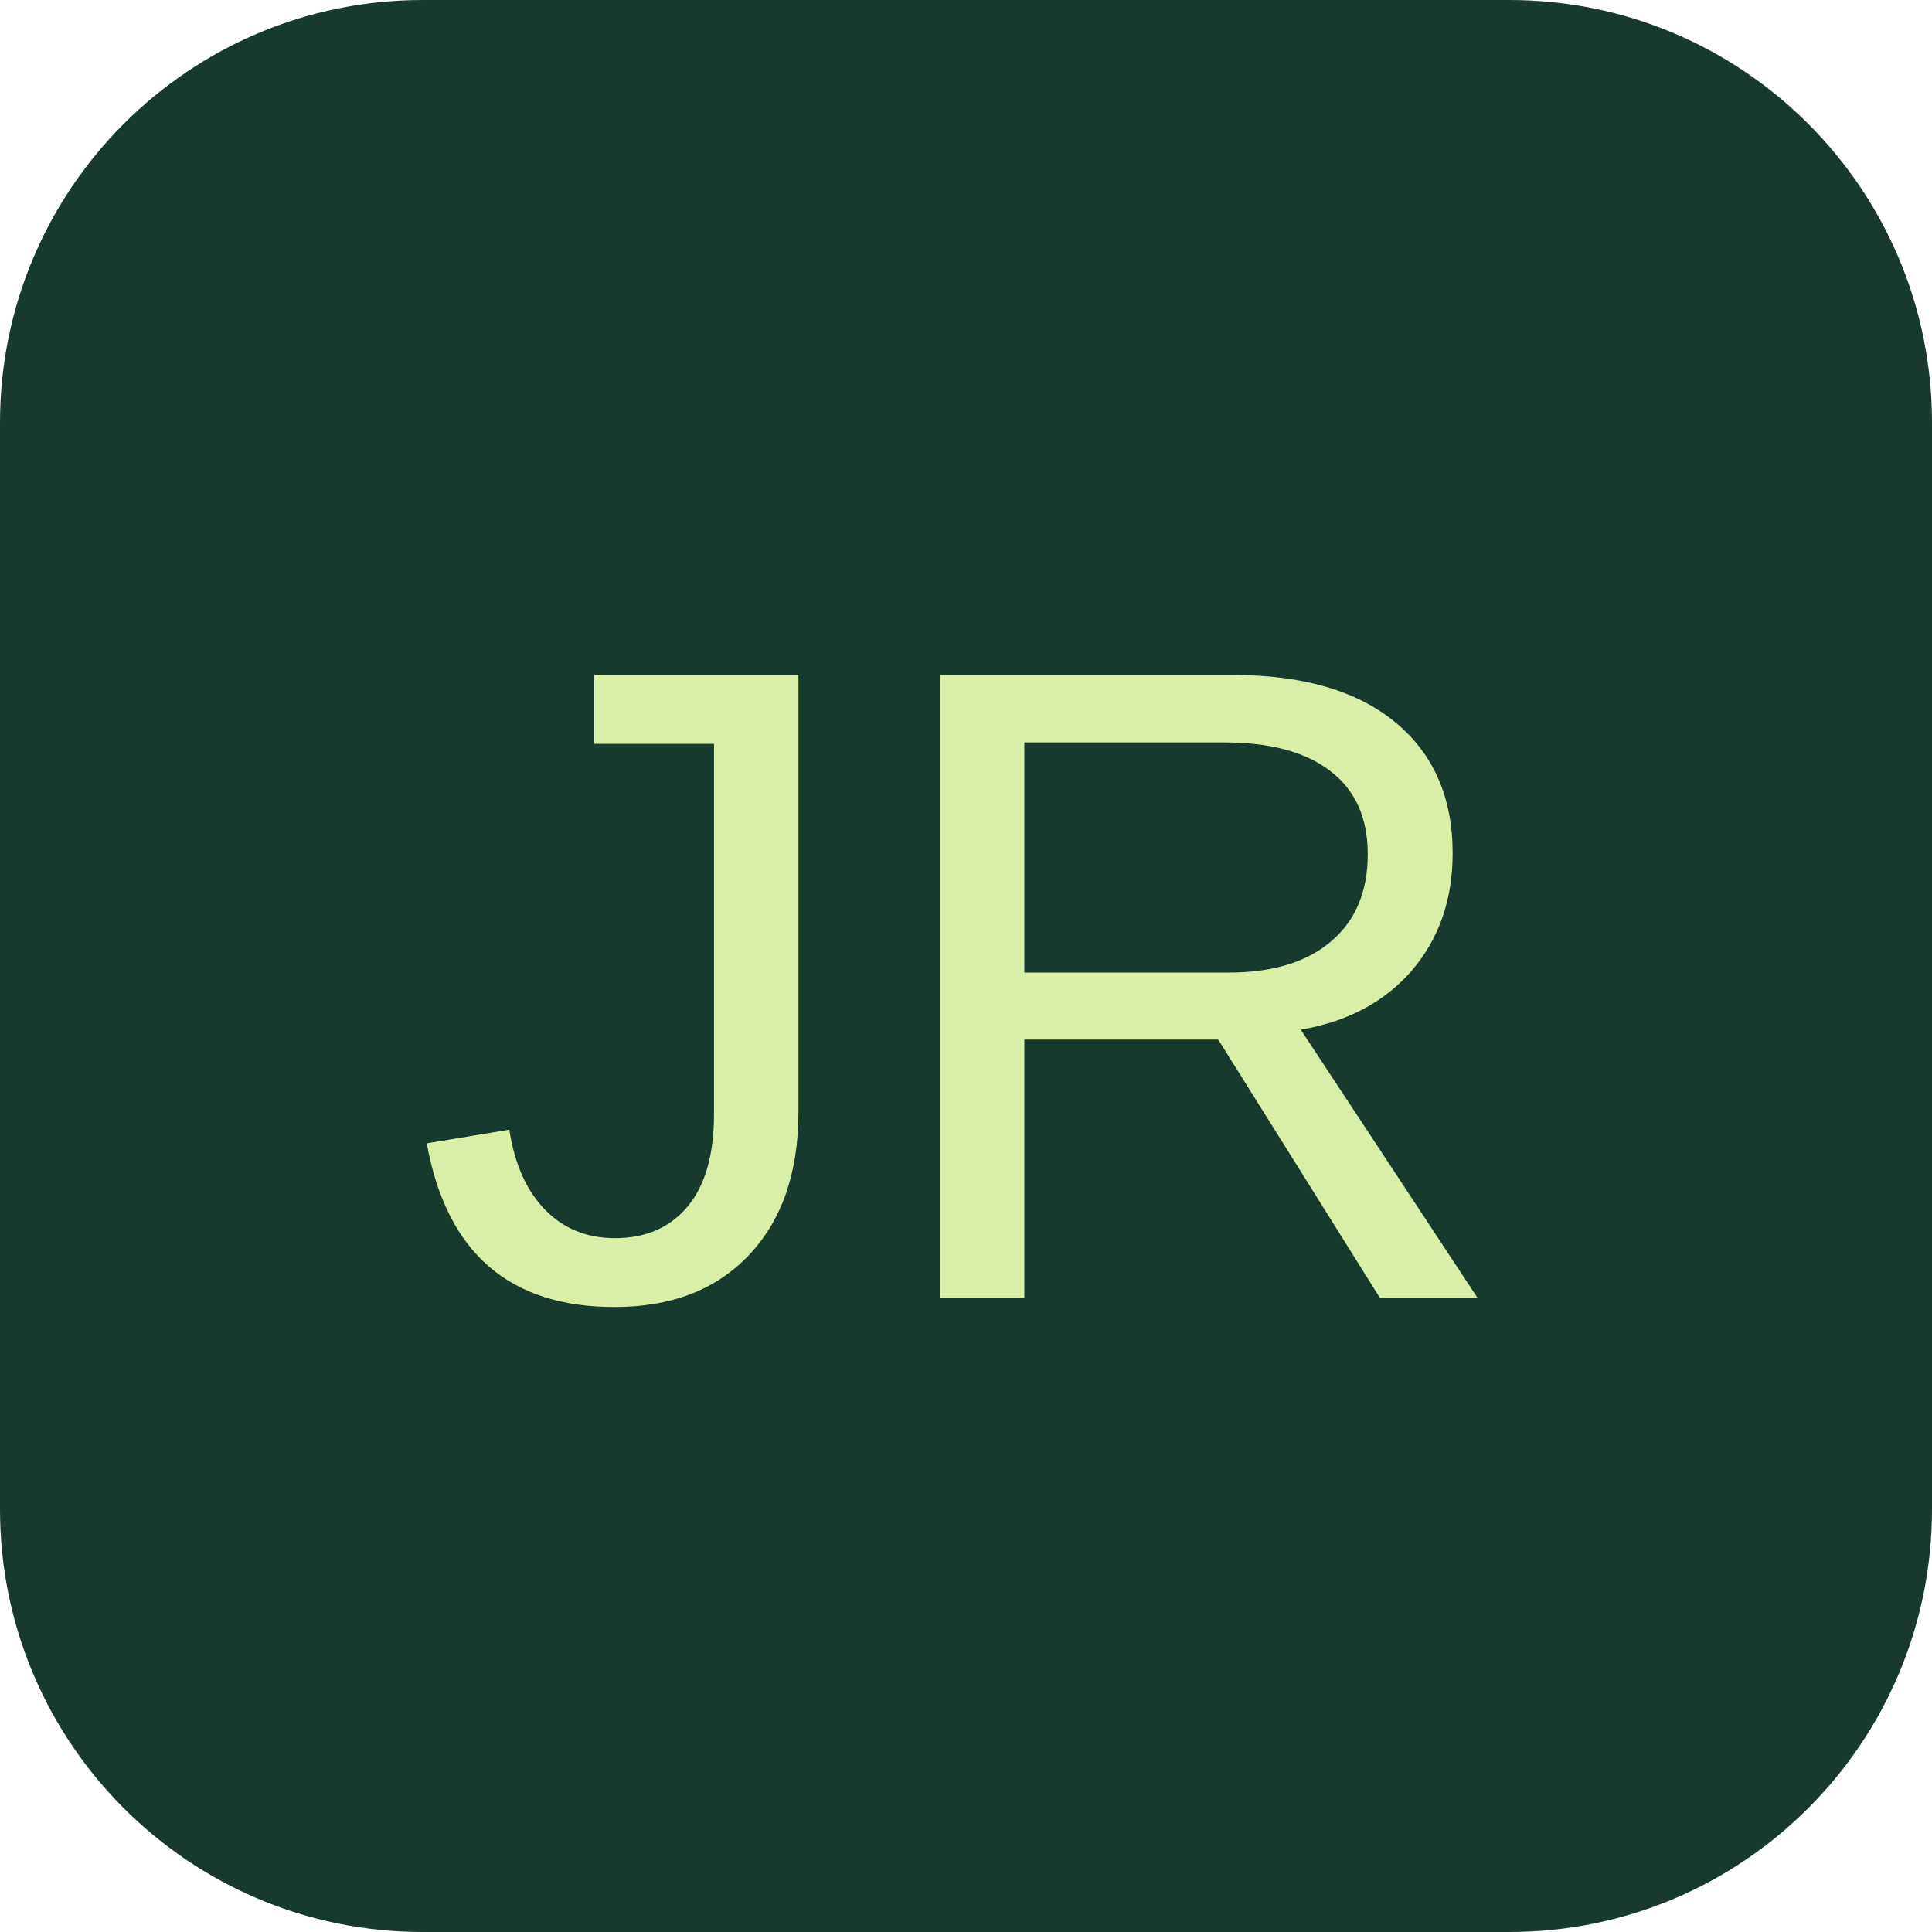
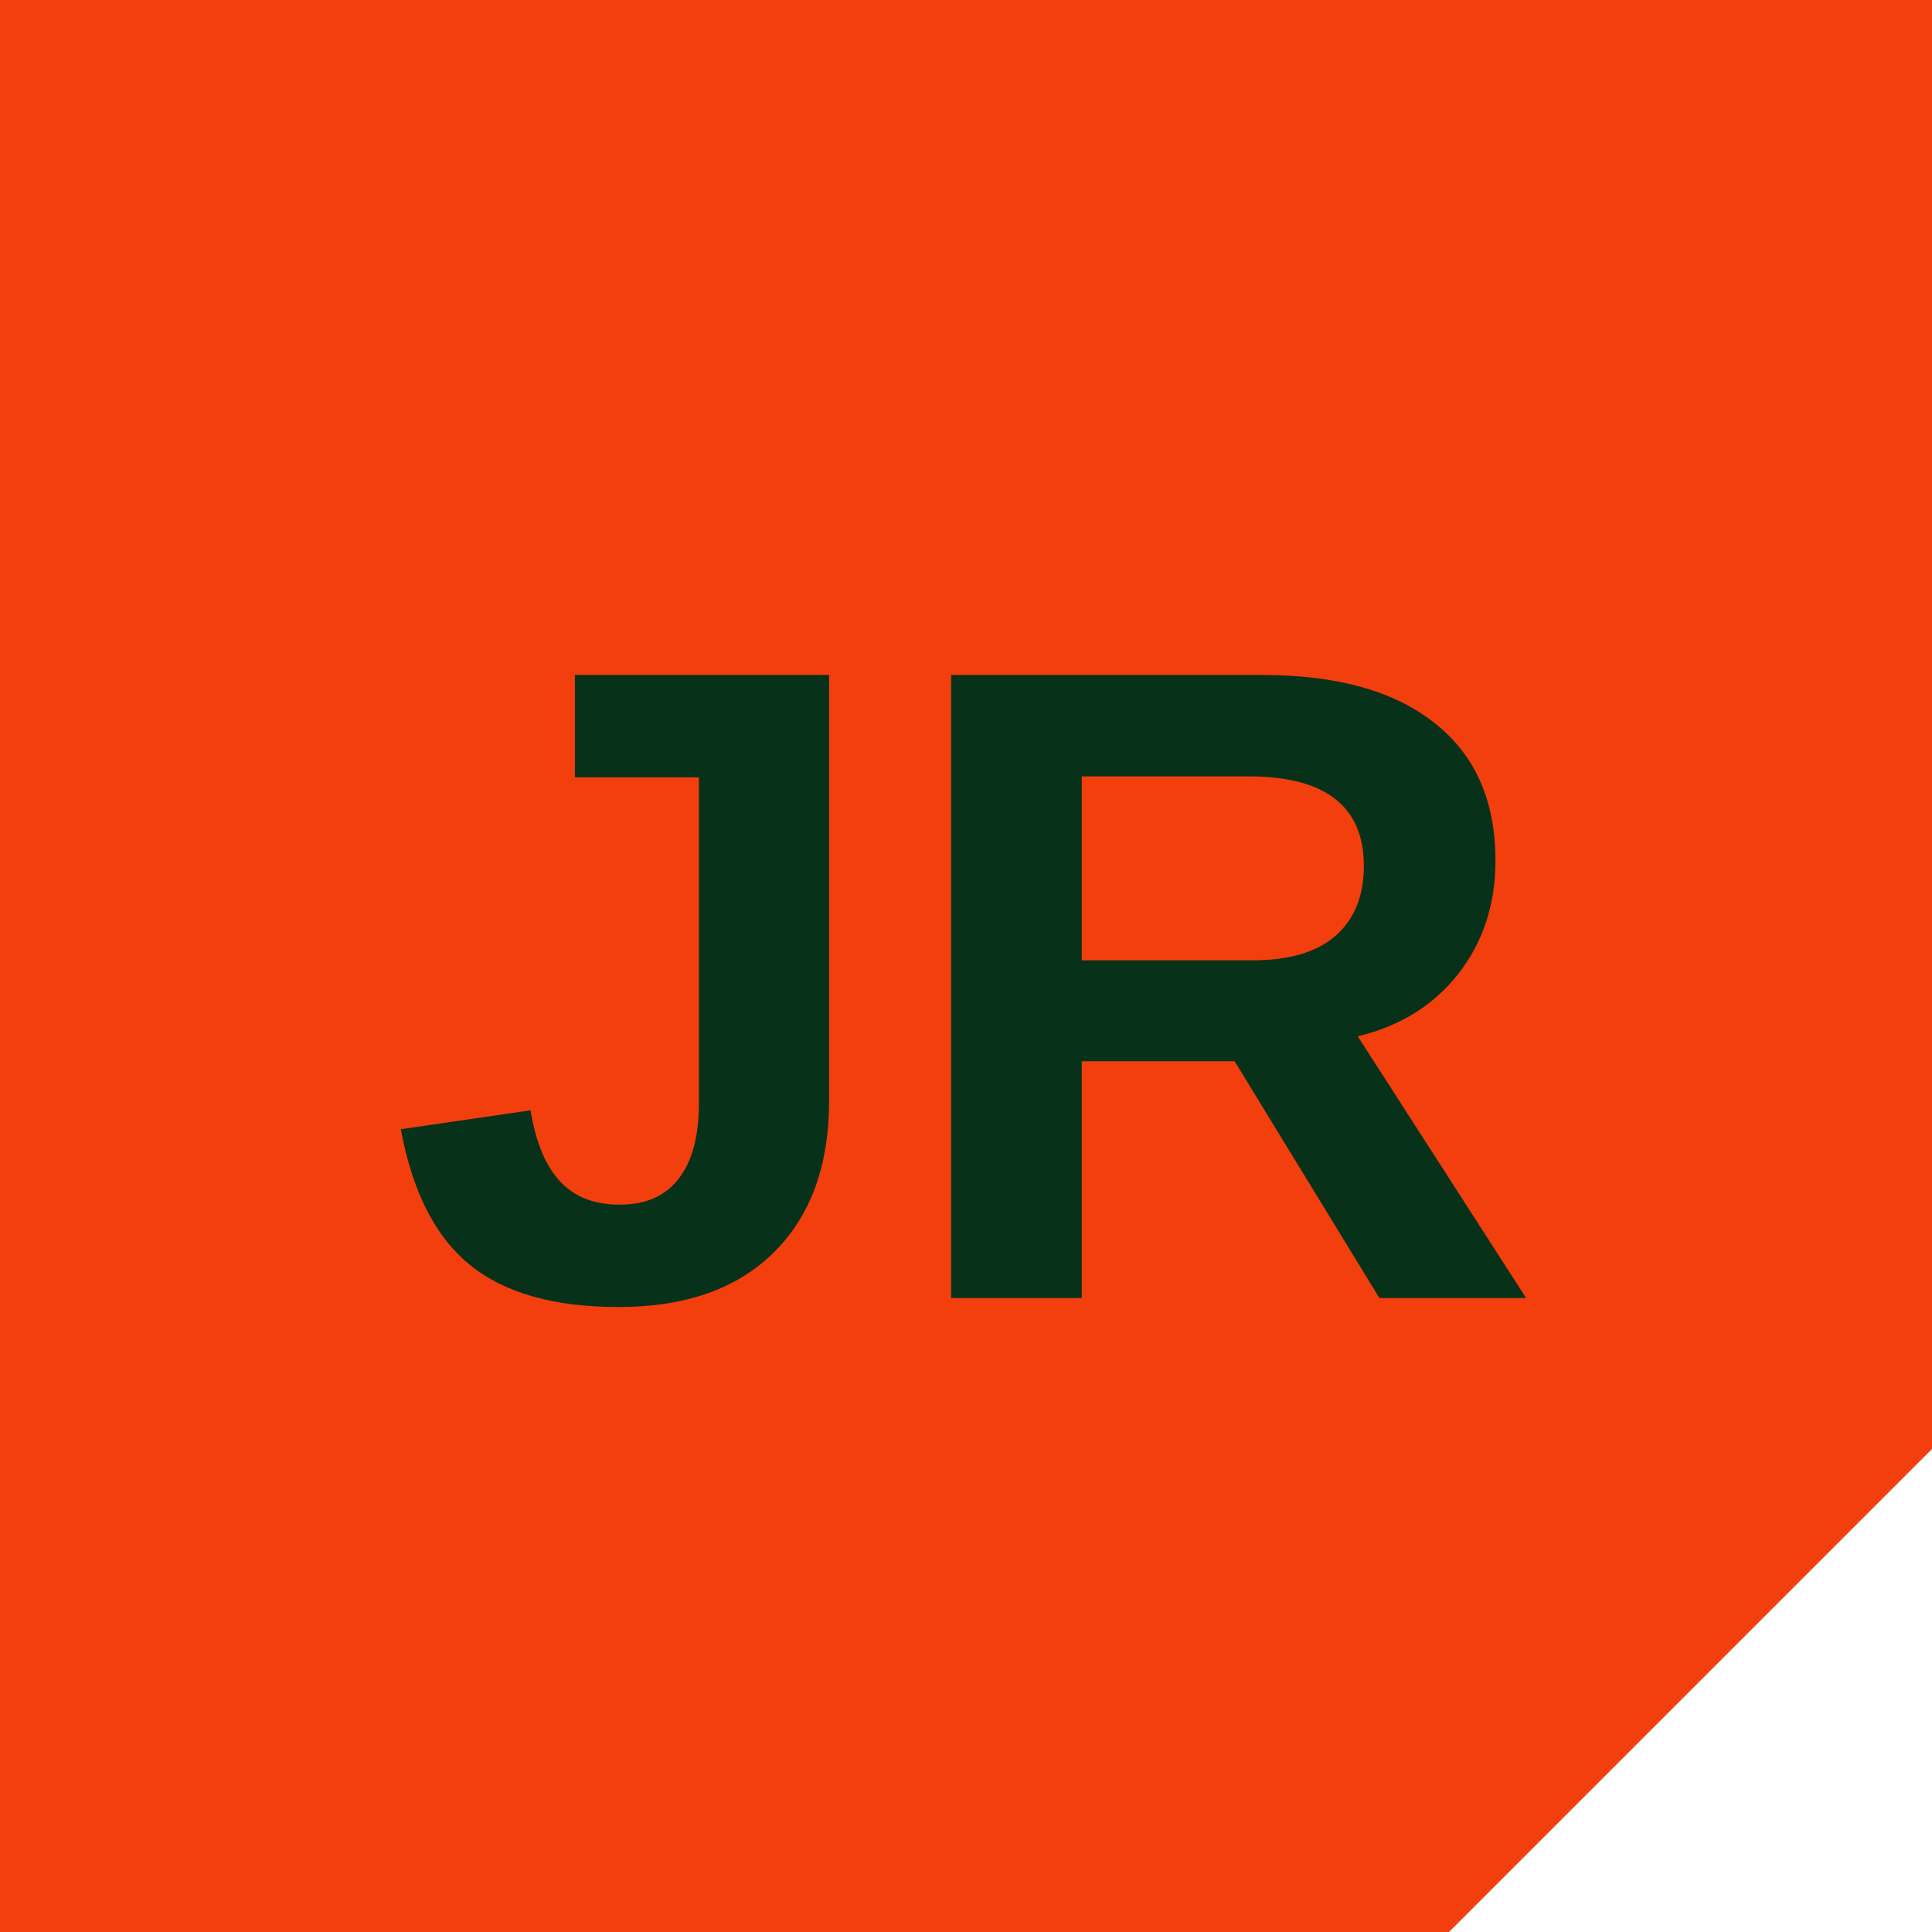
<svg xmlns="http://www.w3.org/2000/svg" viewBox="0 0 64 64">
-   <rect width="64" height="64" rx="14" fill="#183a2e" />
-   <text x="32" y="43" text-anchor="middle" font-family="Arial" font-size="30" fill="#d9eea6">JR</text>
+   <path fill="#F23F0D" d="M0 0h64v48L48 64H0z" />
+   <text x="32" y="43" text-anchor="middle" font-family="Arial" font-weight="bold" font-size="30" fill="#073119">JR</text>
</svg>
